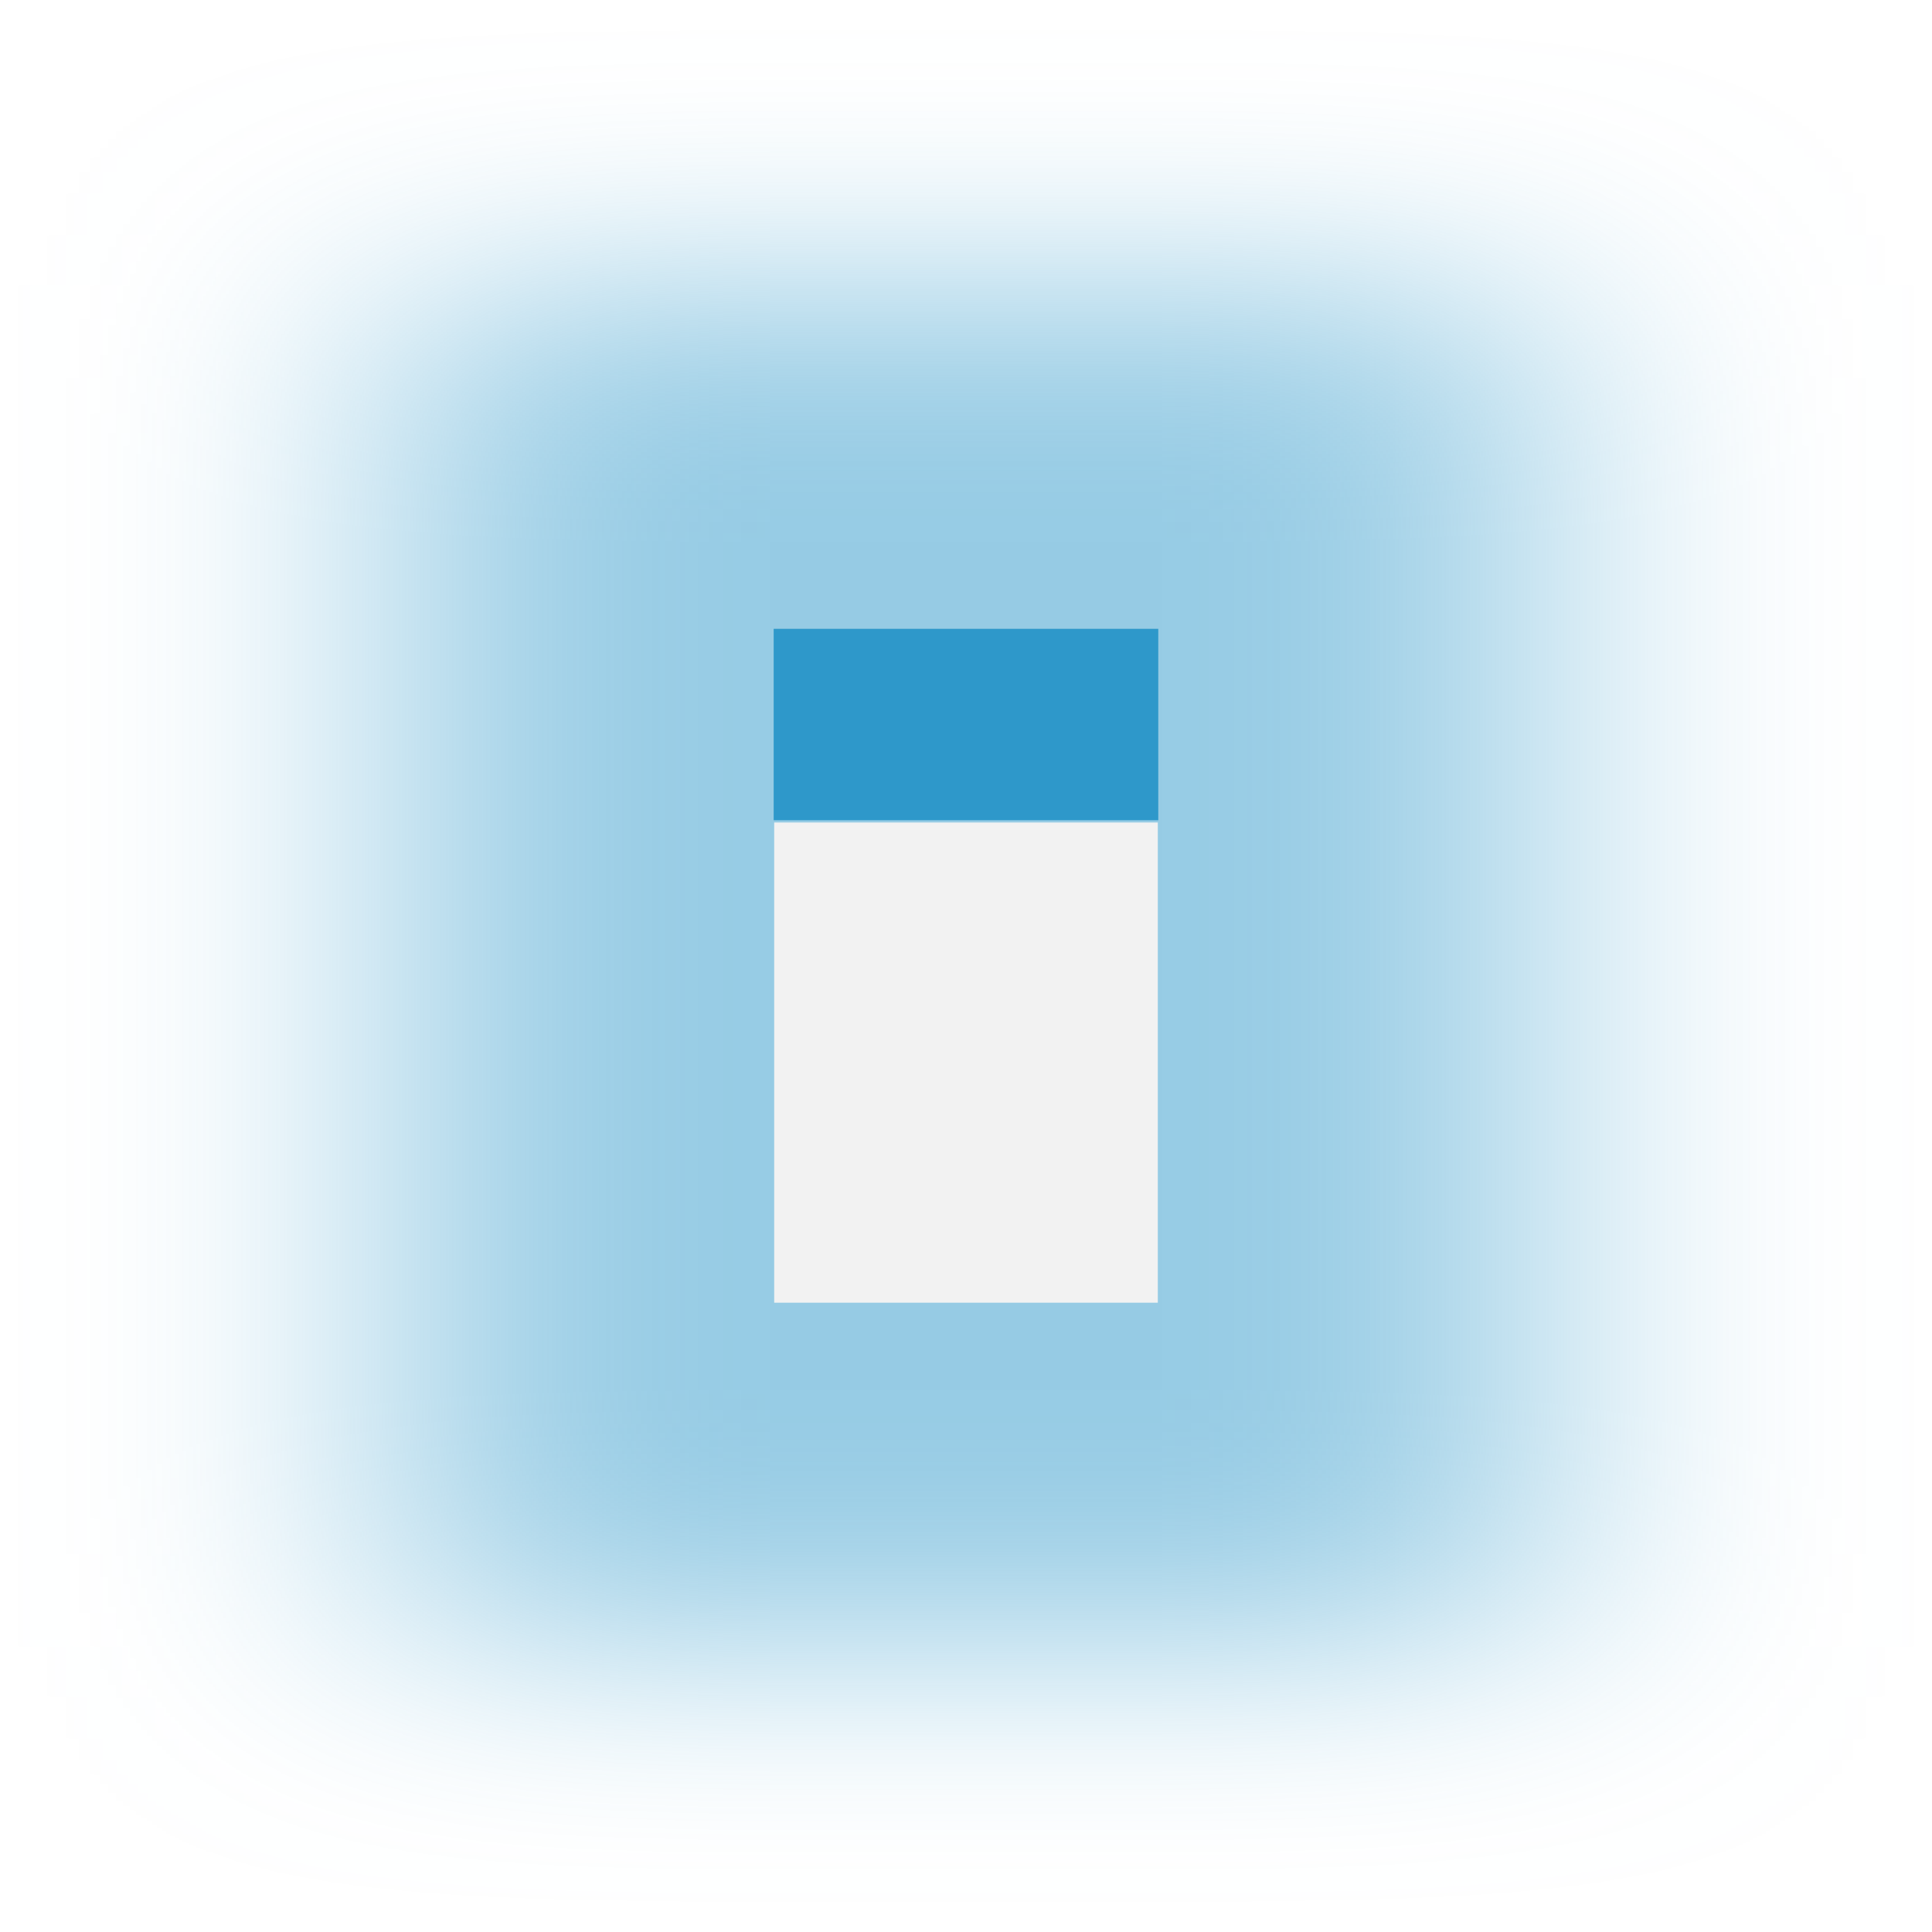
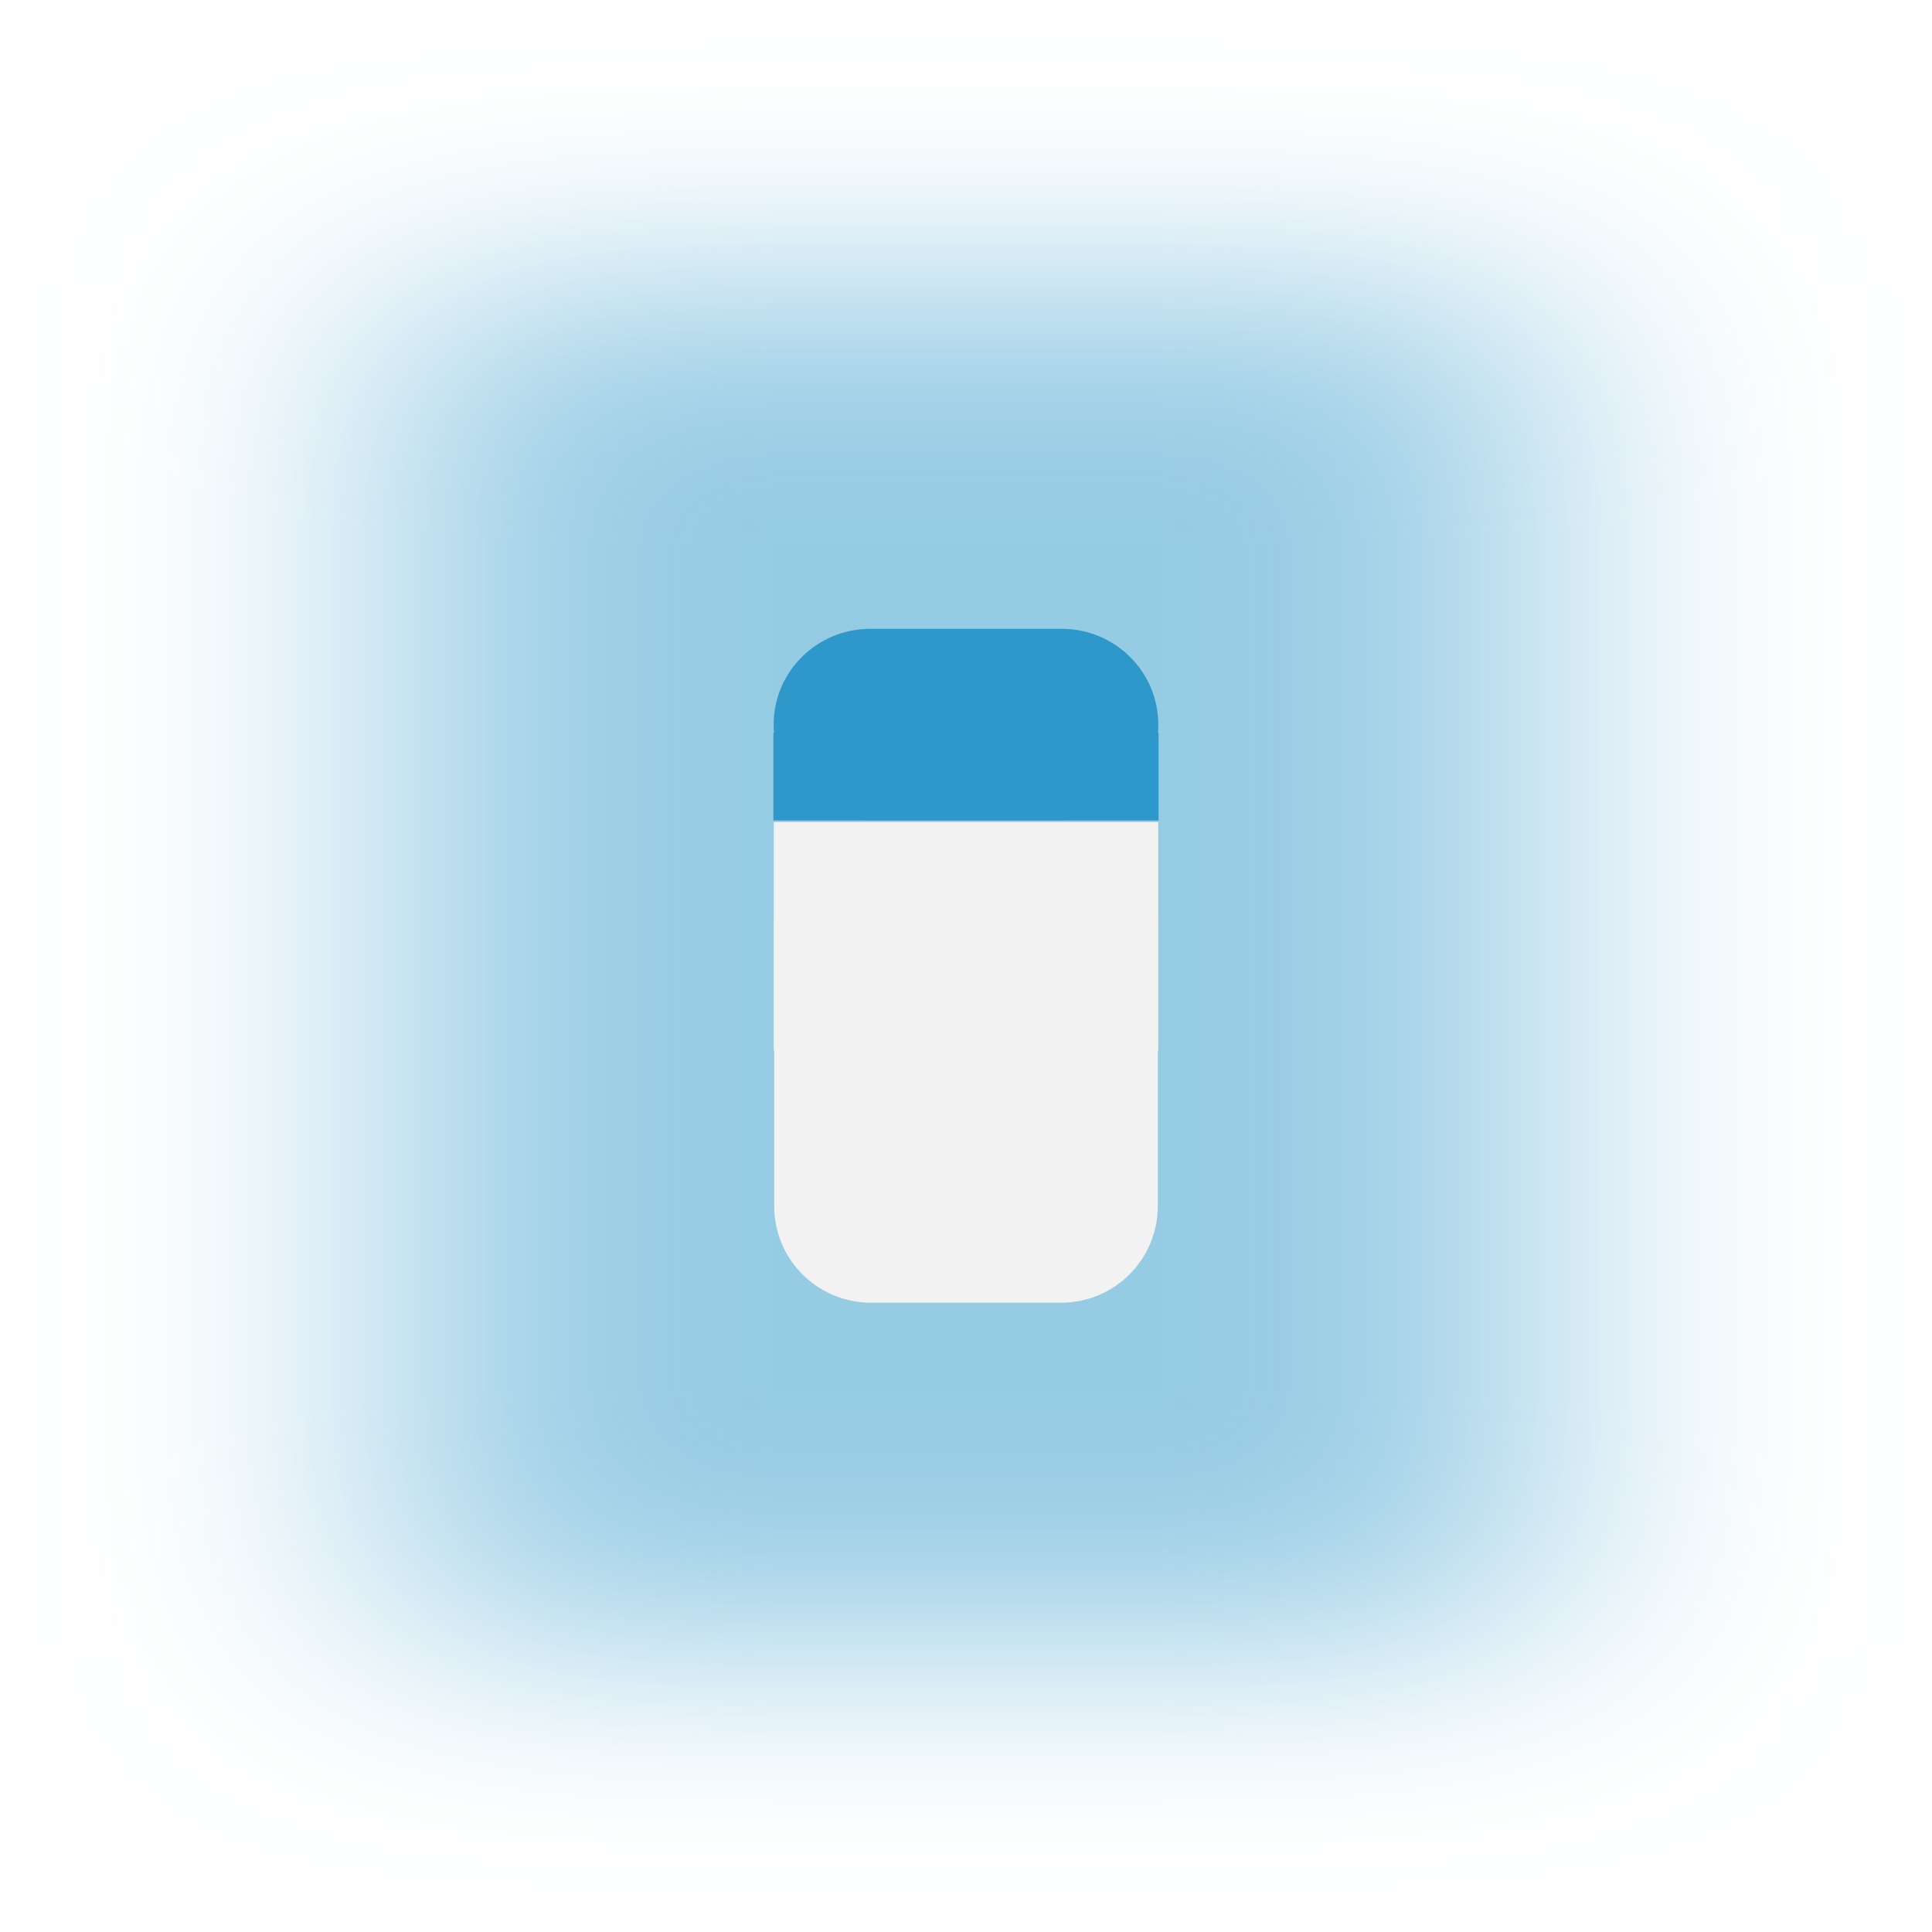
<svg xmlns="http://www.w3.org/2000/svg" width="40" height="40" id="svg2" version="1.1">
  <defs id="defs4">
    <filter style="color-interpolation-filters:sRGB" id="filter6646" x="-0.331" width="1.662" y="-0.188" height="1.377">
      <feGaussianBlur stdDeviation="2.342" id="feGaussianBlur6648" />
    </filter>
  </defs>
  <g id="capa1" transform="translate(0,-1012.362)">
    <rect y="1017.436" x="11.503" height="29.852" width="16.995" id="rect4435" style="opacity:0.5;fill:#2e98ca;fill-opacity:1;fill-rule:evenodd;stroke:#000000;stroke-width:0.148px;stroke-linecap:butt;stroke-linejoin:miter;stroke-opacity:0;filter:url(#filter6646)" transform="matrix(1.393531,0,0,0.9432407,-7.870619,58.59612)" />
-     <g id="g4564" transform="translate(11,-3.999966)">
-       <rect y="1033.391" x="5.029" height="9.942" width="7.942" id="rect3411-6-3-8-6" style="fill:#f2f2f2;fill-rule:evenodd;stroke:#000000;stroke-width:0.058px;stroke-linecap:butt;stroke-linejoin:miter;stroke-opacity:0" />
-       <rect y="1029.381" x="5.018" height="3.963" width="7.963" id="rect3411-0-7-0" style="fill:#2e98ca;fill-opacity:1;fill-rule:evenodd;stroke:#000000;stroke-width:0.037px;stroke-linecap:butt;stroke-linejoin:miter;stroke-opacity:0" />
-     </g>
-     <rect y="985.646" x="-123.116" height="15.017" width="81.719" id="rect3917-0-2-19" style="fill:#2e98ca;fill-opacity:1" />
-     <rect transform="matrix(0,1,-1,0,0,0)" y="41.233" x="985.57" height="14.982" width="81.91" id="rect3919-0-6-41" style="fill:#e68a2d;fill-opacity:1" />
-     <rect y="1052.507" x="-123.138" height="15.017" width="81.719" id="rect3921-01-4-2" style="fill:#e7423c;fill-opacity:1" />
-     <rect transform="matrix(0,1,-1,0,0,0)" y="108.171" x="985.544" height="14.982" width="81.91" id="rect3923-0-9-0" style="fill:#3ea145;fill-opacity:1" />
-     <path transform="scale(-1,1)" d="M 48.661,1039.806 A 20.43,20.477 0 0 1 69.126,1060.181 20.43,20.477 0 0 1 48.864,1080.76 20.43,20.477 0 0 1 28.268,1060.517 20.43,20.477 0 0 1 48.398,1039.808" id="path3927-4-5-8" style="fill:#2e98ca;fill-opacity:1;fill-rule:evenodd;stroke:none" />
-     <path d="m -48.71,1052.418 a 7.491,7.508 0 0 1 7.504,7.471 7.491,7.508 0 0 1 -7.429,7.546 7.491,7.508 0 0 1 -7.552,-7.423 7.491,7.508 0 0 1 7.381,-7.593" id="path3929-9-5-0" style="fill:#333333;fill-opacity:1" />
-     <path transform="scale(-1,1)" d="m 115.475,1039.855 a 20.43,20.477 0 0 1 20.466,20.375 20.43,20.477 0 0 1 -20.262,20.579 20.43,20.477 0 0 1 -20.596,-20.243 20.43,20.477 0 0 1 20.13,-20.709" id="path3933-0-9-59" style="fill:#ffb608;fill-opacity:1;fill-rule:evenodd;stroke:none" />
-     <path d="m -115.666,1052.467 a 7.491,7.508 0 0 1 7.504,7.471 7.491,7.508 0 0 1 -7.429,7.545 7.491,7.508 0 0 1 -7.552,-7.422 7.491,7.508 0 0 1 7.381,-7.593" id="path3935-77-5-0" style="fill:#333333;fill-opacity:1" />
-     <path transform="scale(-1,1)" d="m 115.477,972.957 a 20.43,20.477 0 0 1 20.466,20.375 20.43,20.477 0 0 1 -20.262,20.579 20.43,20.477 0 0 1 -20.596,-20.243 20.43,20.477 0 0 1 20.13,-20.709" id="path3939-9-1-18" style="fill:#e7423c;fill-opacity:1;fill-rule:evenodd;stroke:none" />
-     <path d="m -115.668,985.57 a 7.491,7.508 0 0 1 7.504,7.471 7.491,7.508 0 0 1 -7.429,7.545 7.491,7.508 0 0 1 -7.552,-7.422 7.491,7.508 0 0 1 7.381,-7.593" id="path3941-2-6-08" style="fill:#333333;fill-opacity:1" />
-     <path transform="scale(-1,1)" d="M 48.484,972.964 A 20.43,20.477 0 0 1 68.95,993.339 20.43,20.477 0 0 1 48.688,1013.918 20.43,20.477 0 0 1 28.092,993.674 20.43,20.477 0 0 1 48.222,972.966" id="path3945-4-7-7" style="fill:#3ea145;fill-opacity:1;fill-rule:evenodd;stroke:none" />
-     <path d="m -48.675,985.576 a 7.491,7.508 0 0 1 7.504,7.471 7.491,7.508 0 0 1 -7.429,7.546 7.491,7.508 0 0 1 -7.552,-7.422 7.491,7.508 0 0 1 7.381,-7.593" id="path3947-0-6-24" style="fill:#333333;fill-opacity:1" />
+     <rect y="1029.382" x="16.02" height="4.726" width="7.96" id="rect4158" style="fill:#f2f2f2;fill-rule:evenodd;stroke:#000000;stroke-width:0.04px;stroke-linecap:butt;stroke-linejoin:miter;stroke-opacity:0" />
+     <rect y="1027.536" x="16.012" height="1.813" width="7.975" id="rect4154" style="fill:#2e98ca;fill-opacity:1;fill-rule:evenodd;stroke:#000000;stroke-width:0.025px;stroke-linecap:butt;stroke-linejoin:miter;stroke-opacity:0" />
+     <rect style="fill:#f2f2f2;fill-rule:evenodd;stroke:#000000;stroke-width:0.058px;stroke-linecap:butt;stroke-linejoin:miter;stroke-opacity:0" id="rect3411-6-3-8-6" width="7.942" height="9.942" x="16.029" y="1029.391" rx="2" ry="2" />
+     <rect style="fill:#2e98ca;fill-opacity:1;fill-rule:evenodd;stroke:#000000;stroke-width:0.037px;stroke-linecap:butt;stroke-linejoin:miter;stroke-opacity:0" id="rect3411-0-7-0" width="7.963" height="3.963" x="16.018" y="1025.381" rx="2" ry="2" />
    <path transform="translate(-125.0835,1944.88)" style="fill:#c8b7b7" id="path3038-0-4" d="m -880,-206.209 a 12.857,15.714 0 0 1 -5.02,12.457 l -7.838,-12.457 z" />
  </g>
</svg>
